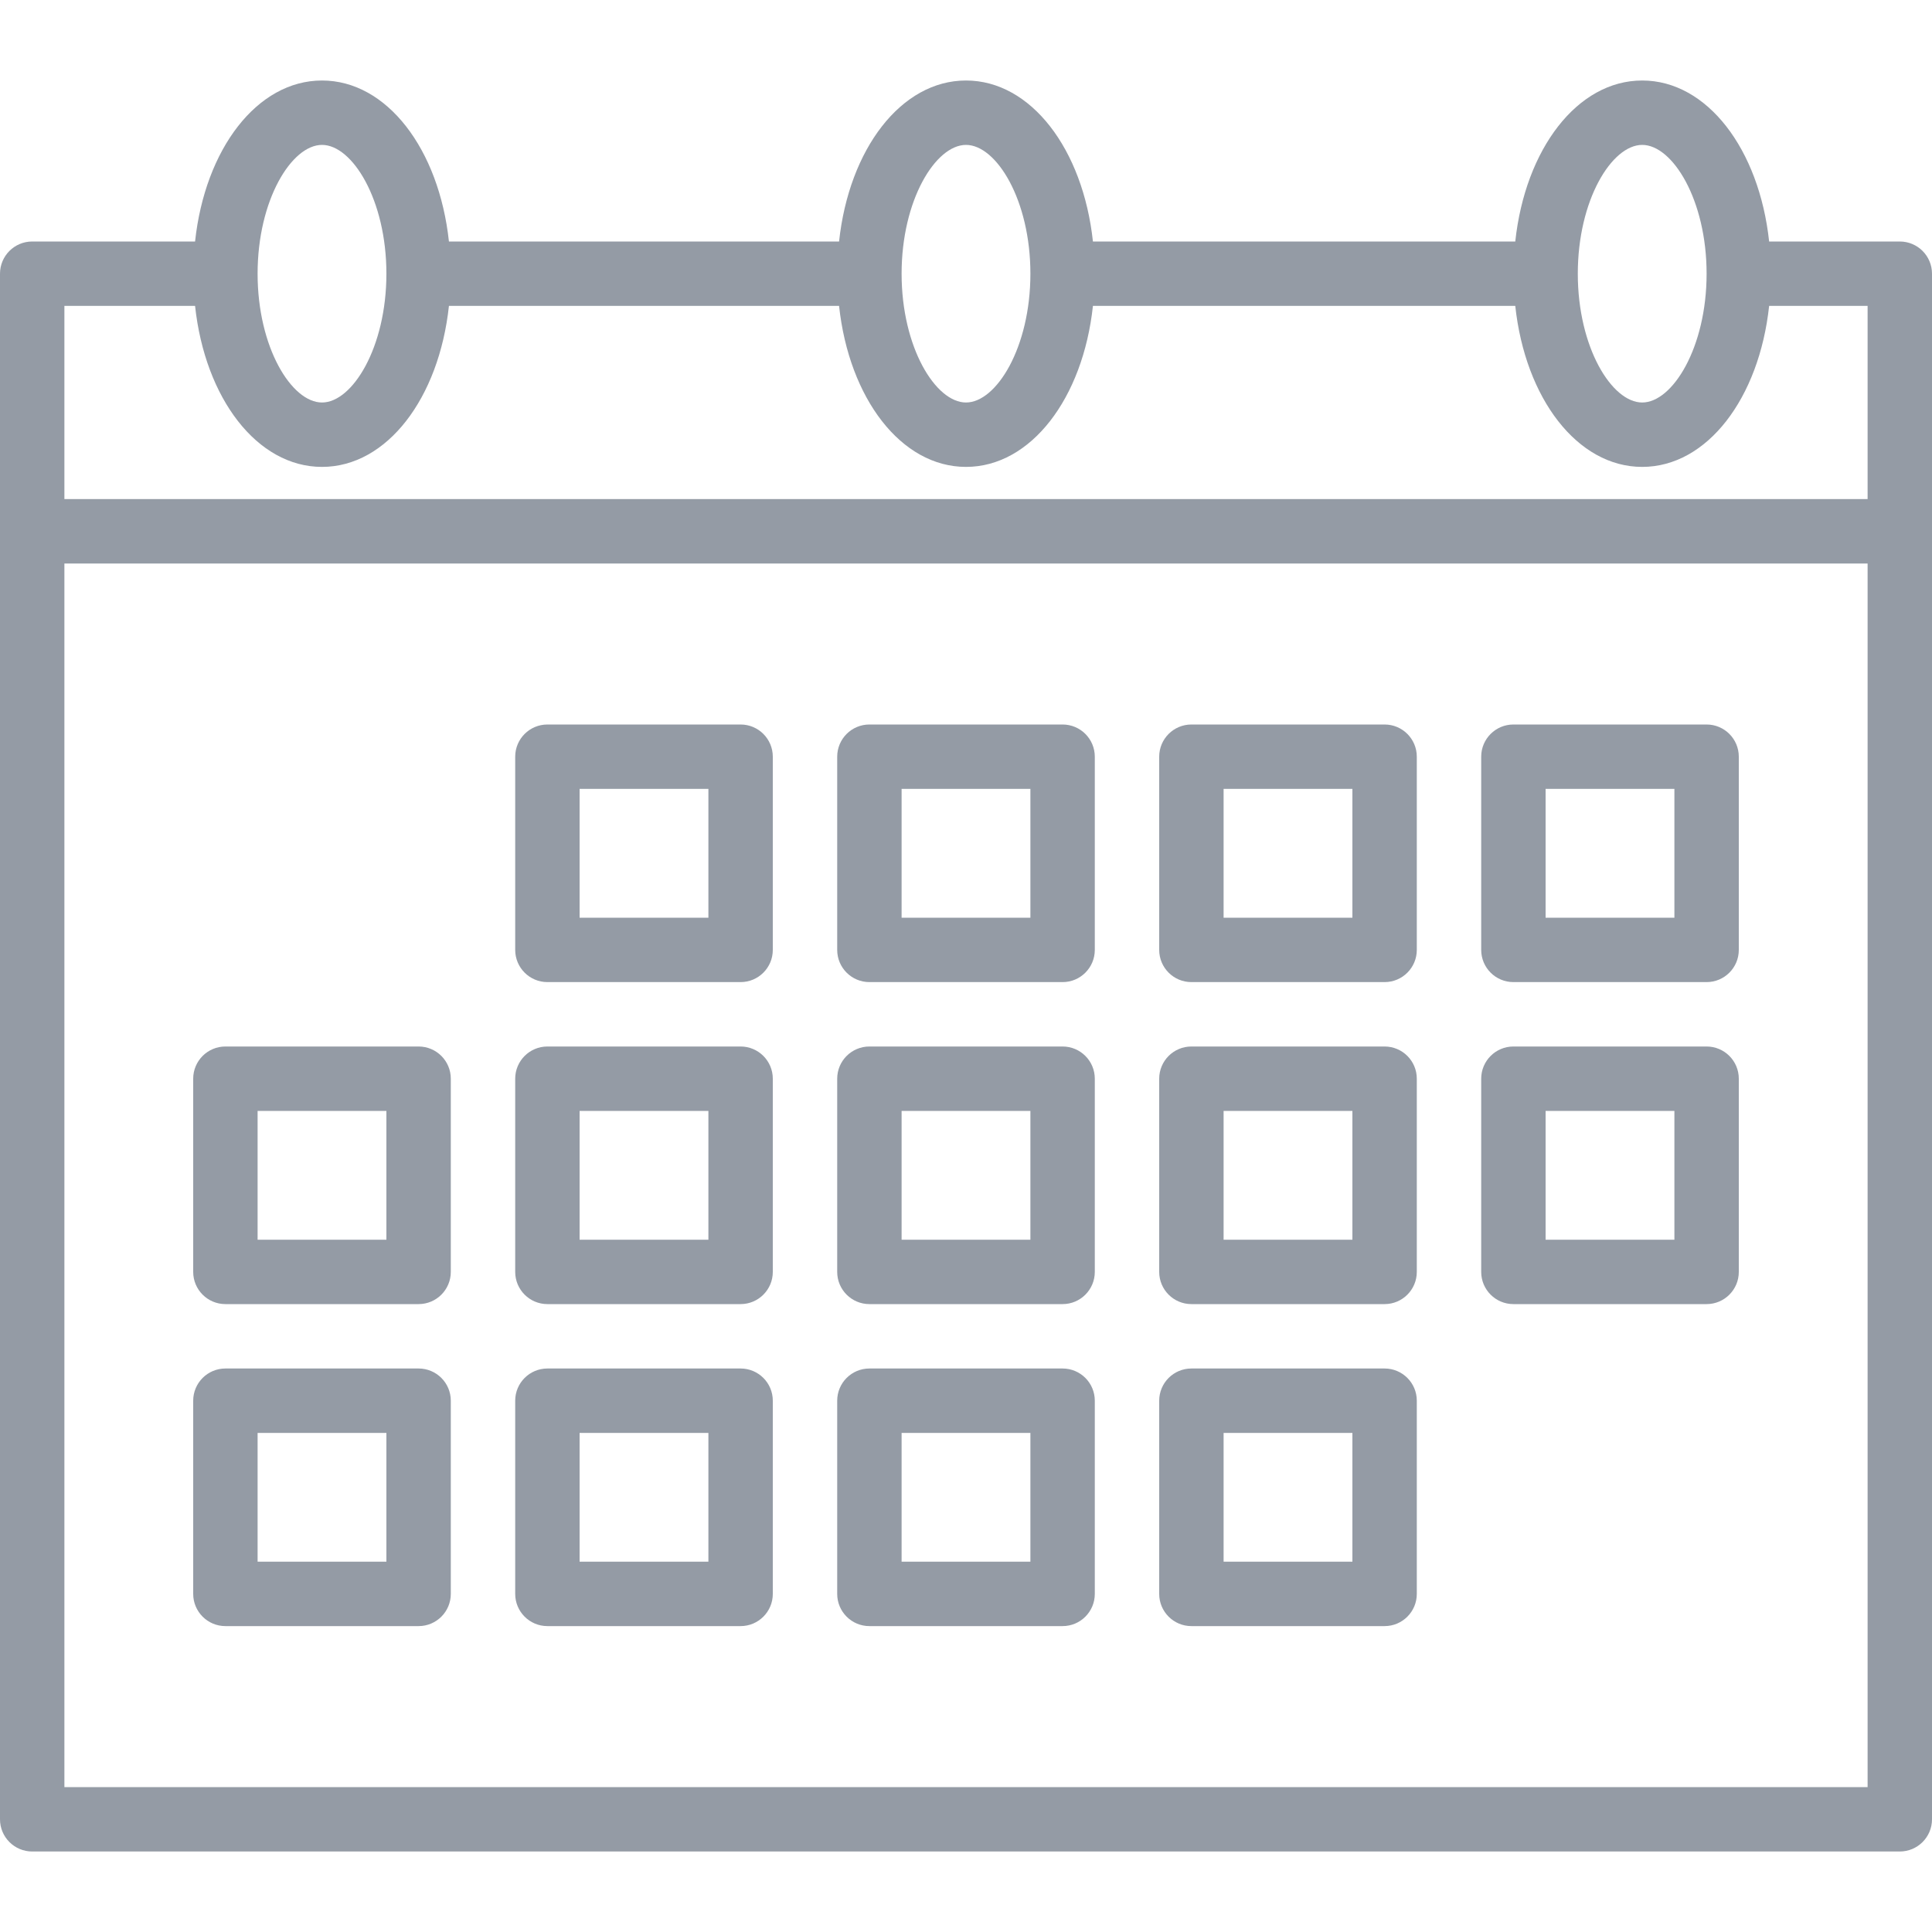
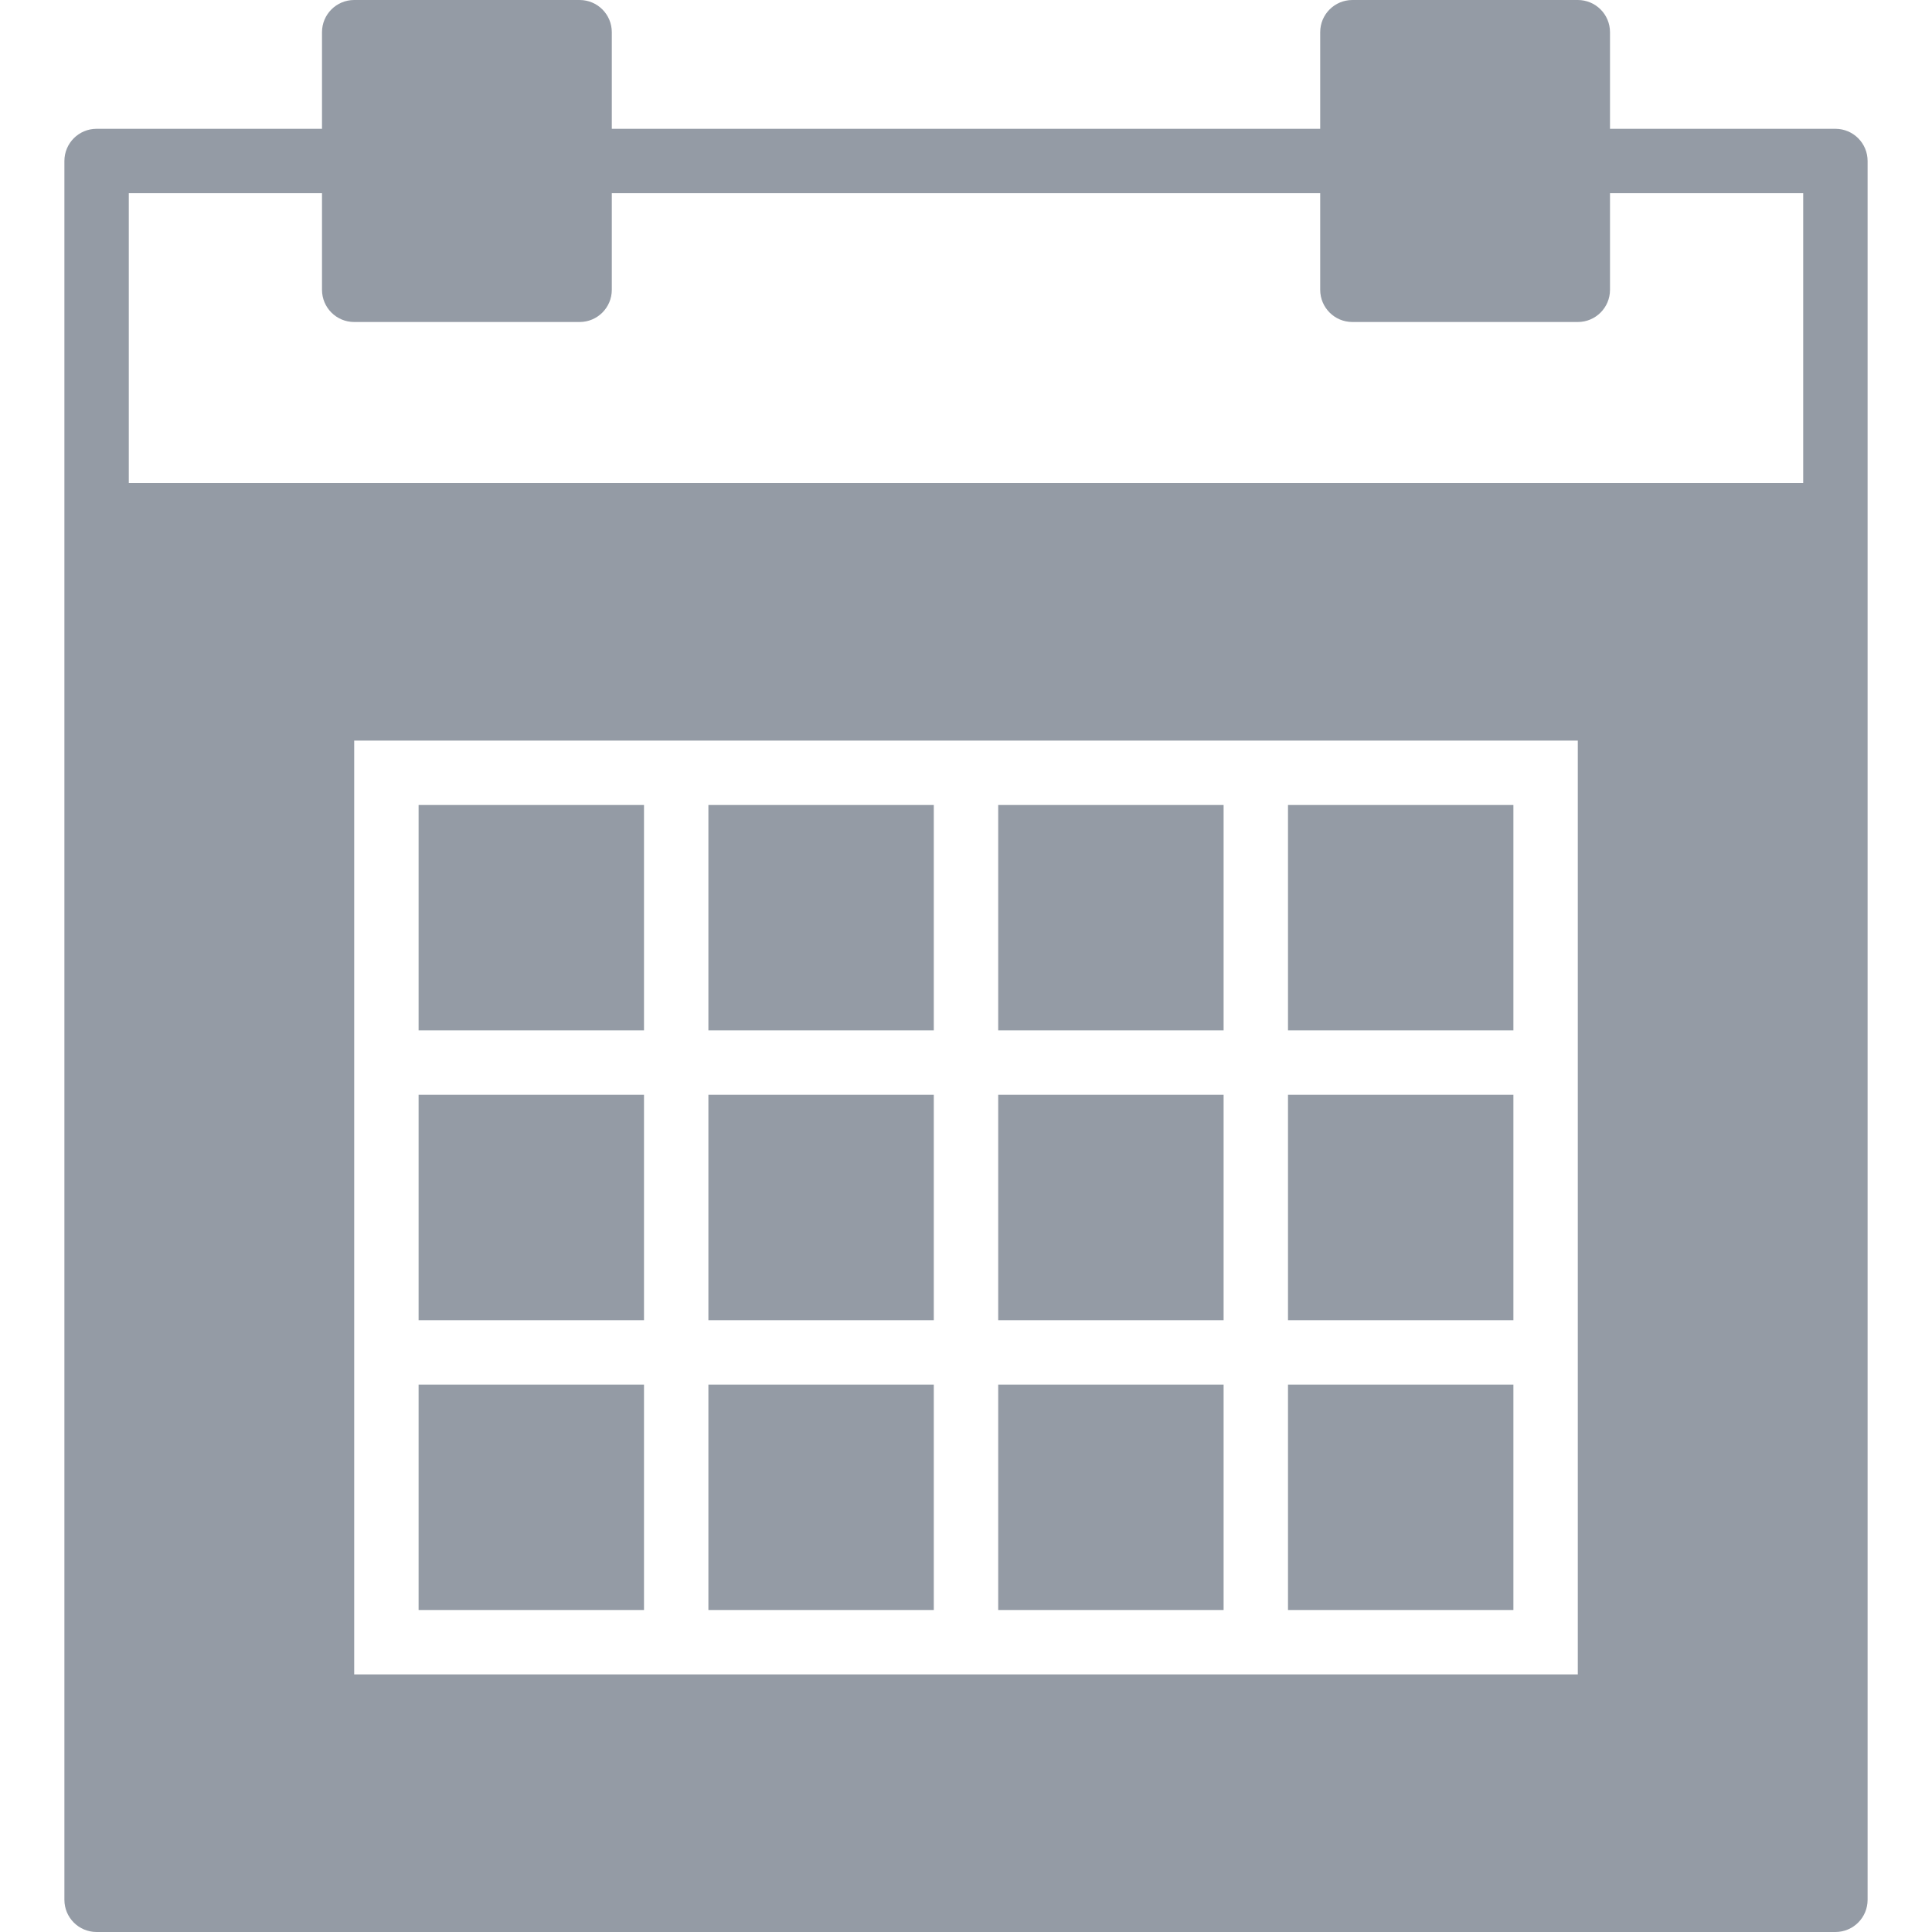
- <svg xmlns="http://www.w3.org/2000/svg" version="1.1" id="Capa_1" x="0px" y="0px" viewBox="0 0 480 480" style="enable-background:new 0 0 480 480;" xml:space="preserve" width="512px" height="512px" class="">
+ <svg xmlns="http://www.w3.org/2000/svg" version="1.1" id="Capa_1" x="0px" y="0px" viewBox="0 0 60 60" style="enable-background:new 0 0 60 60;" xml:space="preserve" width="512px" height="512px" class="">
  <g>
    <g>
-       <g>
-         <path d="M472,60h-32.464C437.064,37.032,424.12,20,408,20s-29.064,17.032-31.536,40H271.536C269.064,37.032,256.12,20,240,20    s-29.064,17.032-31.536,40h-96.928C109.064,37.032,96.12,20,80,20S50.936,37.032,48.464,60H8c-4.418,0-8,3.582-8,8v384    c0,4.418,3.582,8,8,8h464c4.418,0,8-3.582,8-8V68C480,63.582,476.418,60,472,60z M408,36c7.552,0,16,13.68,16,32s-8.448,32-16,32    s-16-13.68-16-32S400.448,36,408,36z M240,36c7.552,0,16,13.68,16,32s-8.448,32-16,32s-16-13.68-16-32S232.448,36,240,36z M80,36    c7.552,0,16,13.68,16,32s-8.448,32-16,32S64,86.32,64,68S72.448,36,80,36z M464,444H16V140h448V444z M464,124H16V76h32.464    C50.936,98.968,63.88,116,80,116s29.064-17.032,31.536-40h96.928c2.472,22.968,15.416,40,31.536,40s29.064-17.032,31.536-40    h104.928c2.472,22.968,15.416,40,31.536,40s29.064-17.032,31.536-40H464V124z" data-original="#000000" class="active-path" data-old_color="#000000fill:#000000fill:#000000fill:#000000fill:#000000fill:#000000fill:#000000fill:#000000fill:#000000fill:#000000fill:#000000fill:#000000fill:#000000fill:#000000fill:#000000fill:#imagesfill:#IMAGESfill:#000000fill:#000000fill:#000000fill:#000000fill:#000000fill:#000000fill:#000000fill:#949ba5fill:#949BA5fill:#000000fill:#000000fill:#000000fill:#000000fill:#000000fill:#000000fill:#000000fill:#000000fill:#000000fill:#000000fill:#000000fill:#000000fill:#000000fill:#000000fill:#000000fill:#000000fill:#000000fill:#000000fill:#000000fill:#000000fill:#000000fill:#000000fill:#000000fill:#000000fill:#000000fill:#000000fill:#000000fill:#000000fill:#000000fill:#000000fill:#000000fill:#000000fill:#000000fill:#000000fill:#000000fill:#000000fill:#000000fill:#000000fill:#000000fill:#000000fill:#000000fill:#000000fill:#000000fill:#000000fill:#000000fill:#000000fill:#000000fill:#000000fill:#000000fill:#000000fill:#000000fill:#000000fill:#000000fill:#000000fill:#000000fill:#000000fill:#000000fill:#000000fill:#000000fill:#000000fill:#000000fill:#000000fill:#000000fill:#000000fill:#000000fill:#000000fill:#000000fill:#000000fill:#000000fill:#000000fill:#000000fill:#000000fill:#000000fill:#000000fill:#000000fill:#000000fill:#B59494fill:#000000fill:#000000fill:#B59494fill:#B59494fill:#B59494fill:#000000fill:#000000fill:#000000fill:#000000fill:#000000fill:#000000fill:#imagesfill:#IMAGESfill:#949ba5fill:#949BA5fill:#000000fill:#000000fill:#000000fill:#000000fill:#000000fill:#000000fill:#000000fill:#000000fill:#000000fill:#000000fill:#000000fill:#000000fill:#000000fill:#000000fill:#000000fill:#000000fill:#000000fill:#000000fill:#000000fill:#000000" fill="#949ba5" />
-       </g>
-     </g>
-     <g>
-       <g>
-         <path d="M264,180h-48c-4.418,0-8,3.582-8,8v48c0,4.418,3.582,8,8,8h48c4.418,0,8-3.582,8-8v-48C272,183.582,268.418,180,264,180z     M256,228h-32v-32h32V228z" data-original="#000000" class="active-path" data-old_color="#000000fill:#000000fill:#000000fill:#000000fill:#000000fill:#000000fill:#000000fill:#000000fill:#000000fill:#000000fill:#000000fill:#000000fill:#000000fill:#000000fill:#000000fill:#imagesfill:#IMAGESfill:#000000fill:#000000fill:#000000fill:#000000fill:#000000fill:#000000fill:#000000fill:#949ba5fill:#949BA5fill:#000000fill:#000000fill:#000000fill:#000000fill:#000000fill:#000000fill:#000000fill:#000000fill:#000000fill:#000000fill:#000000fill:#000000fill:#000000fill:#000000fill:#000000fill:#000000fill:#000000fill:#000000fill:#000000fill:#000000fill:#000000fill:#000000fill:#000000fill:#000000fill:#000000fill:#000000fill:#000000fill:#000000fill:#000000fill:#000000fill:#000000fill:#000000fill:#000000fill:#000000fill:#000000fill:#000000fill:#000000fill:#000000fill:#000000fill:#000000fill:#000000fill:#000000fill:#000000fill:#000000fill:#000000fill:#000000fill:#000000fill:#000000fill:#000000fill:#000000fill:#000000fill:#000000fill:#000000fill:#000000fill:#000000fill:#000000fill:#000000fill:#000000fill:#000000fill:#000000fill:#000000fill:#000000fill:#000000fill:#000000fill:#000000fill:#000000fill:#000000fill:#000000fill:#000000fill:#000000fill:#000000fill:#000000fill:#000000fill:#000000fill:#000000fill:#000000fill:#B59494fill:#000000fill:#000000fill:#B59494fill:#B59494fill:#B59494fill:#000000fill:#000000fill:#000000fill:#000000fill:#000000fill:#000000fill:#imagesfill:#IMAGESfill:#949ba5fill:#949BA5fill:#000000fill:#000000fill:#000000fill:#000000fill:#000000fill:#000000fill:#000000fill:#000000fill:#000000fill:#000000fill:#000000fill:#000000fill:#000000fill:#000000fill:#000000fill:#000000fill:#000000fill:#000000fill:#000000fill:#000000" fill="#949ba5" />
-       </g>
-     </g>
-     <g>
-       <g>
-         <path d="M344,180h-48c-4.418,0-8,3.582-8,8v48c0,4.418,3.582,8,8,8h48c4.418,0,8-3.582,8-8v-48C352,183.582,348.418,180,344,180z     M336,228h-32v-32h32V228z" data-original="#000000" class="active-path" data-old_color="#000000fill:#000000fill:#000000fill:#000000fill:#000000fill:#000000fill:#000000fill:#000000fill:#000000fill:#000000fill:#000000fill:#000000fill:#000000fill:#000000fill:#000000fill:#imagesfill:#IMAGESfill:#000000fill:#000000fill:#000000fill:#000000fill:#000000fill:#000000fill:#000000fill:#949ba5fill:#949BA5fill:#000000fill:#000000fill:#000000fill:#000000fill:#000000fill:#000000fill:#000000fill:#000000fill:#000000fill:#000000fill:#000000fill:#000000fill:#000000fill:#000000fill:#000000fill:#000000fill:#000000fill:#000000fill:#000000fill:#000000fill:#000000fill:#000000fill:#000000fill:#000000fill:#000000fill:#000000fill:#000000fill:#000000fill:#000000fill:#000000fill:#000000fill:#000000fill:#000000fill:#000000fill:#000000fill:#000000fill:#000000fill:#000000fill:#000000fill:#000000fill:#000000fill:#000000fill:#000000fill:#000000fill:#000000fill:#000000fill:#000000fill:#000000fill:#000000fill:#000000fill:#000000fill:#000000fill:#000000fill:#000000fill:#000000fill:#000000fill:#000000fill:#000000fill:#000000fill:#000000fill:#000000fill:#000000fill:#000000fill:#000000fill:#000000fill:#000000fill:#000000fill:#000000fill:#000000fill:#000000fill:#000000fill:#000000fill:#000000fill:#000000fill:#000000fill:#000000fill:#B59494fill:#000000fill:#000000fill:#B59494fill:#B59494fill:#B59494fill:#000000fill:#000000fill:#000000fill:#000000fill:#000000fill:#000000fill:#imagesfill:#IMAGESfill:#949ba5fill:#949BA5fill:#000000fill:#000000fill:#000000fill:#000000fill:#000000fill:#000000fill:#000000fill:#000000fill:#000000fill:#000000fill:#000000fill:#000000fill:#000000fill:#000000fill:#000000fill:#000000fill:#000000fill:#000000fill:#000000fill:#000000" fill="#949ba5" />
-       </g>
-     </g>
-     <g>
-       <g>
-         <path d="M424,180h-48c-4.418,0-8,3.582-8,8v48c0,4.418,3.582,8,8,8h48c4.418,0,8-3.582,8-8v-48C432,183.582,428.418,180,424,180z     M416,228h-32v-32h32V228z" data-original="#000000" class="active-path" data-old_color="#000000fill:#000000fill:#000000fill:#000000fill:#000000fill:#000000fill:#000000fill:#000000fill:#000000fill:#000000fill:#000000fill:#000000fill:#000000fill:#000000fill:#000000fill:#imagesfill:#IMAGESfill:#000000fill:#000000fill:#000000fill:#000000fill:#000000fill:#000000fill:#000000fill:#949ba5fill:#949BA5fill:#000000fill:#000000fill:#000000fill:#000000fill:#000000fill:#000000fill:#000000fill:#000000fill:#000000fill:#000000fill:#000000fill:#000000fill:#000000fill:#000000fill:#000000fill:#000000fill:#000000fill:#000000fill:#000000fill:#000000fill:#000000fill:#000000fill:#000000fill:#000000fill:#000000fill:#000000fill:#000000fill:#000000fill:#000000fill:#000000fill:#000000fill:#000000fill:#000000fill:#000000fill:#000000fill:#000000fill:#000000fill:#000000fill:#000000fill:#000000fill:#000000fill:#000000fill:#000000fill:#000000fill:#000000fill:#000000fill:#000000fill:#000000fill:#000000fill:#000000fill:#000000fill:#000000fill:#000000fill:#000000fill:#000000fill:#000000fill:#000000fill:#000000fill:#000000fill:#000000fill:#000000fill:#000000fill:#000000fill:#000000fill:#000000fill:#000000fill:#000000fill:#000000fill:#000000fill:#000000fill:#000000fill:#000000fill:#000000fill:#000000fill:#000000fill:#000000fill:#B59494fill:#000000fill:#000000fill:#B59494fill:#B59494fill:#B59494fill:#000000fill:#000000fill:#000000fill:#000000fill:#000000fill:#000000fill:#imagesfill:#IMAGESfill:#949ba5fill:#949BA5fill:#000000fill:#000000fill:#000000fill:#000000fill:#000000fill:#000000fill:#000000fill:#000000fill:#000000fill:#000000fill:#000000fill:#000000fill:#000000fill:#000000fill:#000000fill:#000000fill:#000000fill:#000000fill:#000000fill:#000000" fill="#949ba5" />
-       </g>
-     </g>
-     <g>
-       <g>
-         <path d="M184,180h-48c-4.418,0-8,3.582-8,8v48c0,4.418,3.582,8,8,8h48c4.418,0,8-3.582,8-8v-48C192,183.582,188.418,180,184,180z     M176,228h-32v-32h32V228z" data-original="#000000" class="active-path" data-old_color="#000000fill:#000000fill:#000000fill:#000000fill:#000000fill:#000000fill:#000000fill:#000000fill:#000000fill:#000000fill:#000000fill:#000000fill:#000000fill:#000000fill:#000000fill:#imagesfill:#IMAGESfill:#000000fill:#000000fill:#000000fill:#000000fill:#000000fill:#000000fill:#000000fill:#949ba5fill:#949BA5fill:#000000fill:#000000fill:#000000fill:#000000fill:#000000fill:#000000fill:#000000fill:#000000fill:#000000fill:#000000fill:#000000fill:#000000fill:#000000fill:#000000fill:#000000fill:#000000fill:#000000fill:#000000fill:#000000fill:#000000fill:#000000fill:#000000fill:#000000fill:#000000fill:#000000fill:#000000fill:#000000fill:#000000fill:#000000fill:#000000fill:#000000fill:#000000fill:#000000fill:#000000fill:#000000fill:#000000fill:#000000fill:#000000fill:#000000fill:#000000fill:#000000fill:#000000fill:#000000fill:#000000fill:#000000fill:#000000fill:#000000fill:#000000fill:#000000fill:#000000fill:#000000fill:#000000fill:#000000fill:#000000fill:#000000fill:#000000fill:#000000fill:#000000fill:#000000fill:#000000fill:#000000fill:#000000fill:#000000fill:#000000fill:#000000fill:#000000fill:#000000fill:#000000fill:#000000fill:#000000fill:#000000fill:#000000fill:#000000fill:#000000fill:#000000fill:#000000fill:#B59494fill:#000000fill:#000000fill:#B59494fill:#B59494fill:#B59494fill:#000000fill:#000000fill:#000000fill:#000000fill:#000000fill:#000000fill:#imagesfill:#IMAGESfill:#949ba5fill:#949BA5fill:#000000fill:#000000fill:#000000fill:#000000fill:#000000fill:#000000fill:#000000fill:#000000fill:#000000fill:#000000fill:#000000fill:#000000fill:#000000fill:#000000fill:#000000fill:#000000fill:#000000fill:#000000fill:#000000fill:#000000" fill="#949ba5" />
-       </g>
-     </g>
-     <g>
-       <g>
-         <path d="M264,260h-48c-4.418,0-8,3.582-8,8v48c0,4.418,3.582,8,8,8h48c4.418,0,8-3.582,8-8v-48C272,263.582,268.418,260,264,260z     M256,308h-32v-32h32V308z" data-original="#000000" class="active-path" data-old_color="#000000fill:#000000fill:#000000fill:#000000fill:#000000fill:#000000fill:#000000fill:#000000fill:#000000fill:#000000fill:#000000fill:#000000fill:#000000fill:#000000fill:#000000fill:#imagesfill:#IMAGESfill:#000000fill:#000000fill:#000000fill:#000000fill:#000000fill:#000000fill:#000000fill:#949ba5fill:#949BA5fill:#000000fill:#000000fill:#000000fill:#000000fill:#000000fill:#000000fill:#000000fill:#000000fill:#000000fill:#000000fill:#000000fill:#000000fill:#000000fill:#000000fill:#000000fill:#000000fill:#000000fill:#000000fill:#000000fill:#000000fill:#000000fill:#000000fill:#000000fill:#000000fill:#000000fill:#000000fill:#000000fill:#000000fill:#000000fill:#000000fill:#000000fill:#000000fill:#000000fill:#000000fill:#000000fill:#000000fill:#000000fill:#000000fill:#000000fill:#000000fill:#000000fill:#000000fill:#000000fill:#000000fill:#000000fill:#000000fill:#000000fill:#000000fill:#000000fill:#000000fill:#000000fill:#000000fill:#000000fill:#000000fill:#000000fill:#000000fill:#000000fill:#000000fill:#000000fill:#000000fill:#000000fill:#000000fill:#000000fill:#000000fill:#000000fill:#000000fill:#000000fill:#000000fill:#000000fill:#000000fill:#000000fill:#000000fill:#000000fill:#000000fill:#000000fill:#000000fill:#B59494fill:#000000fill:#000000fill:#B59494fill:#B59494fill:#B59494fill:#000000fill:#000000fill:#000000fill:#000000fill:#000000fill:#000000fill:#imagesfill:#IMAGESfill:#949ba5fill:#949BA5fill:#000000fill:#000000fill:#000000fill:#000000fill:#000000fill:#000000fill:#000000fill:#000000fill:#000000fill:#000000fill:#000000fill:#000000fill:#000000fill:#000000fill:#000000fill:#000000fill:#000000fill:#000000fill:#000000fill:#000000" fill="#949ba5" />
-       </g>
-     </g>
-     <g>
-       <g>
-         <path d="M344,260h-48c-4.418,0-8,3.582-8,8v48c0,4.418,3.582,8,8,8h48c4.418,0,8-3.582,8-8v-48C352,263.582,348.418,260,344,260z     M336,308h-32v-32h32V308z" data-original="#000000" class="active-path" data-old_color="#000000fill:#000000fill:#000000fill:#000000fill:#000000fill:#000000fill:#000000fill:#000000fill:#000000fill:#000000fill:#000000fill:#000000fill:#000000fill:#000000fill:#000000fill:#imagesfill:#IMAGESfill:#000000fill:#000000fill:#000000fill:#000000fill:#000000fill:#000000fill:#000000fill:#949ba5fill:#949BA5fill:#000000fill:#000000fill:#000000fill:#000000fill:#000000fill:#000000fill:#000000fill:#000000fill:#000000fill:#000000fill:#000000fill:#000000fill:#000000fill:#000000fill:#000000fill:#000000fill:#000000fill:#000000fill:#000000fill:#000000fill:#000000fill:#000000fill:#000000fill:#000000fill:#000000fill:#000000fill:#000000fill:#000000fill:#000000fill:#000000fill:#000000fill:#000000fill:#000000fill:#000000fill:#000000fill:#000000fill:#000000fill:#000000fill:#000000fill:#000000fill:#000000fill:#000000fill:#000000fill:#000000fill:#000000fill:#000000fill:#000000fill:#000000fill:#000000fill:#000000fill:#000000fill:#000000fill:#000000fill:#000000fill:#000000fill:#000000fill:#000000fill:#000000fill:#000000fill:#000000fill:#000000fill:#000000fill:#000000fill:#000000fill:#000000fill:#000000fill:#000000fill:#000000fill:#000000fill:#000000fill:#000000fill:#000000fill:#000000fill:#000000fill:#000000fill:#000000fill:#B59494fill:#000000fill:#000000fill:#B59494fill:#B59494fill:#B59494fill:#000000fill:#000000fill:#000000fill:#000000fill:#000000fill:#000000fill:#imagesfill:#IMAGESfill:#949ba5fill:#949BA5fill:#000000fill:#000000fill:#000000fill:#000000fill:#000000fill:#000000fill:#000000fill:#000000fill:#000000fill:#000000fill:#000000fill:#000000fill:#000000fill:#000000fill:#000000fill:#000000fill:#000000fill:#000000fill:#000000fill:#000000" fill="#949ba5" />
-       </g>
-     </g>
-     <g>
-       <g>
-         <path d="M424,260h-48c-4.418,0-8,3.582-8,8v48c0,4.418,3.582,8,8,8h48c4.418,0,8-3.582,8-8v-48C432,263.582,428.418,260,424,260z     M416,308h-32v-32h32V308z" data-original="#000000" class="active-path" data-old_color="#000000fill:#000000fill:#000000fill:#000000fill:#000000fill:#000000fill:#000000fill:#000000fill:#000000fill:#000000fill:#000000fill:#000000fill:#000000fill:#000000fill:#000000fill:#imagesfill:#IMAGESfill:#000000fill:#000000fill:#000000fill:#000000fill:#000000fill:#000000fill:#000000fill:#949ba5fill:#949BA5fill:#000000fill:#000000fill:#000000fill:#000000fill:#000000fill:#000000fill:#000000fill:#000000fill:#000000fill:#000000fill:#000000fill:#000000fill:#000000fill:#000000fill:#000000fill:#000000fill:#000000fill:#000000fill:#000000fill:#000000fill:#000000fill:#000000fill:#000000fill:#000000fill:#000000fill:#000000fill:#000000fill:#000000fill:#000000fill:#000000fill:#000000fill:#000000fill:#000000fill:#000000fill:#000000fill:#000000fill:#000000fill:#000000fill:#000000fill:#000000fill:#000000fill:#000000fill:#000000fill:#000000fill:#000000fill:#000000fill:#000000fill:#000000fill:#000000fill:#000000fill:#000000fill:#000000fill:#000000fill:#000000fill:#000000fill:#000000fill:#000000fill:#000000fill:#000000fill:#000000fill:#000000fill:#000000fill:#000000fill:#000000fill:#000000fill:#000000fill:#000000fill:#000000fill:#000000fill:#000000fill:#000000fill:#000000fill:#000000fill:#000000fill:#000000fill:#000000fill:#B59494fill:#000000fill:#000000fill:#B59494fill:#B59494fill:#B59494fill:#000000fill:#000000fill:#000000fill:#000000fill:#000000fill:#000000fill:#imagesfill:#IMAGESfill:#949ba5fill:#949BA5fill:#000000fill:#000000fill:#000000fill:#000000fill:#000000fill:#000000fill:#000000fill:#000000fill:#000000fill:#000000fill:#000000fill:#000000fill:#000000fill:#000000fill:#000000fill:#000000fill:#000000fill:#000000fill:#000000fill:#000000" fill="#949ba5" />
-       </g>
-     </g>
-     <g>
-       <g>
-         <path d="M104,260H56c-4.418,0-8,3.582-8,8v48c0,4.418,3.582,8,8,8h48c4.418,0,8-3.582,8-8v-48C112,263.582,108.418,260,104,260z     M96,308H64v-32h32V308z" data-original="#000000" class="active-path" data-old_color="#000000fill:#000000fill:#000000fill:#000000fill:#000000fill:#000000fill:#000000fill:#000000fill:#000000fill:#000000fill:#000000fill:#000000fill:#000000fill:#000000fill:#000000fill:#imagesfill:#IMAGESfill:#000000fill:#000000fill:#000000fill:#000000fill:#000000fill:#000000fill:#000000fill:#949ba5fill:#949BA5fill:#000000fill:#000000fill:#000000fill:#000000fill:#000000fill:#000000fill:#000000fill:#000000fill:#000000fill:#000000fill:#000000fill:#000000fill:#000000fill:#000000fill:#000000fill:#000000fill:#000000fill:#000000fill:#000000fill:#000000fill:#000000fill:#000000fill:#000000fill:#000000fill:#000000fill:#000000fill:#000000fill:#000000fill:#000000fill:#000000fill:#000000fill:#000000fill:#000000fill:#000000fill:#000000fill:#000000fill:#000000fill:#000000fill:#000000fill:#000000fill:#000000fill:#000000fill:#000000fill:#000000fill:#000000fill:#000000fill:#000000fill:#000000fill:#000000fill:#000000fill:#000000fill:#000000fill:#000000fill:#000000fill:#000000fill:#000000fill:#000000fill:#000000fill:#000000fill:#000000fill:#000000fill:#000000fill:#000000fill:#000000fill:#000000fill:#000000fill:#000000fill:#000000fill:#000000fill:#000000fill:#000000fill:#000000fill:#000000fill:#000000fill:#000000fill:#000000fill:#B59494fill:#000000fill:#000000fill:#B59494fill:#B59494fill:#B59494fill:#000000fill:#000000fill:#000000fill:#000000fill:#000000fill:#000000fill:#imagesfill:#IMAGESfill:#949ba5fill:#949BA5fill:#000000fill:#000000fill:#000000fill:#000000fill:#000000fill:#000000fill:#000000fill:#000000fill:#000000fill:#000000fill:#000000fill:#000000fill:#000000fill:#000000fill:#000000fill:#000000fill:#000000fill:#000000fill:#000000fill:#000000" fill="#949ba5" />
-       </g>
-     </g>
-     <g>
-       <g>
-         <path d="M184,260h-48c-4.418,0-8,3.582-8,8v48c0,4.418,3.582,8,8,8h48c4.418,0,8-3.582,8-8v-48C192,263.582,188.418,260,184,260z     M176,308h-32v-32h32V308z" data-original="#000000" class="active-path" data-old_color="#000000fill:#000000fill:#000000fill:#000000fill:#000000fill:#000000fill:#000000fill:#000000fill:#000000fill:#000000fill:#000000fill:#000000fill:#000000fill:#000000fill:#000000fill:#imagesfill:#IMAGESfill:#000000fill:#000000fill:#000000fill:#000000fill:#000000fill:#000000fill:#000000fill:#949ba5fill:#949BA5fill:#000000fill:#000000fill:#000000fill:#000000fill:#000000fill:#000000fill:#000000fill:#000000fill:#000000fill:#000000fill:#000000fill:#000000fill:#000000fill:#000000fill:#000000fill:#000000fill:#000000fill:#000000fill:#000000fill:#000000fill:#000000fill:#000000fill:#000000fill:#000000fill:#000000fill:#000000fill:#000000fill:#000000fill:#000000fill:#000000fill:#000000fill:#000000fill:#000000fill:#000000fill:#000000fill:#000000fill:#000000fill:#000000fill:#000000fill:#000000fill:#000000fill:#000000fill:#000000fill:#000000fill:#000000fill:#000000fill:#000000fill:#000000fill:#000000fill:#000000fill:#000000fill:#000000fill:#000000fill:#000000fill:#000000fill:#000000fill:#000000fill:#000000fill:#000000fill:#000000fill:#000000fill:#000000fill:#000000fill:#000000fill:#000000fill:#000000fill:#000000fill:#000000fill:#000000fill:#000000fill:#000000fill:#000000fill:#000000fill:#000000fill:#000000fill:#000000fill:#B59494fill:#000000fill:#000000fill:#B59494fill:#B59494fill:#B59494fill:#000000fill:#000000fill:#000000fill:#000000fill:#000000fill:#000000fill:#imagesfill:#IMAGESfill:#949ba5fill:#949BA5fill:#000000fill:#000000fill:#000000fill:#000000fill:#000000fill:#000000fill:#000000fill:#000000fill:#000000fill:#000000fill:#000000fill:#000000fill:#000000fill:#000000fill:#000000fill:#000000fill:#000000fill:#000000fill:#000000fill:#000000" fill="#949ba5" />
-       </g>
-     </g>
-     <g>
-       <g>
-         <path d="M264,340h-48c-4.418,0-8,3.582-8,8v48c0,4.418,3.582,8,8,8h48c4.418,0,8-3.582,8-8v-48C272,343.582,268.418,340,264,340z     M256,388h-32v-32h32V388z" data-original="#000000" class="active-path" data-old_color="#000000fill:#000000fill:#000000fill:#000000fill:#000000fill:#000000fill:#000000fill:#000000fill:#000000fill:#000000fill:#000000fill:#000000fill:#000000fill:#000000fill:#000000fill:#imagesfill:#IMAGESfill:#000000fill:#000000fill:#000000fill:#000000fill:#000000fill:#000000fill:#000000fill:#949ba5fill:#949BA5fill:#000000fill:#000000fill:#000000fill:#000000fill:#000000fill:#000000fill:#000000fill:#000000fill:#000000fill:#000000fill:#000000fill:#000000fill:#000000fill:#000000fill:#000000fill:#000000fill:#000000fill:#000000fill:#000000fill:#000000fill:#000000fill:#000000fill:#000000fill:#000000fill:#000000fill:#000000fill:#000000fill:#000000fill:#000000fill:#000000fill:#000000fill:#000000fill:#000000fill:#000000fill:#000000fill:#000000fill:#000000fill:#000000fill:#000000fill:#000000fill:#000000fill:#000000fill:#000000fill:#000000fill:#000000fill:#000000fill:#000000fill:#000000fill:#000000fill:#000000fill:#000000fill:#000000fill:#000000fill:#000000fill:#000000fill:#000000fill:#000000fill:#000000fill:#000000fill:#000000fill:#000000fill:#000000fill:#000000fill:#000000fill:#000000fill:#000000fill:#000000fill:#000000fill:#000000fill:#000000fill:#000000fill:#000000fill:#000000fill:#000000fill:#000000fill:#000000fill:#B59494fill:#000000fill:#000000fill:#B59494fill:#B59494fill:#B59494fill:#000000fill:#000000fill:#000000fill:#000000fill:#000000fill:#000000fill:#imagesfill:#IMAGESfill:#949ba5fill:#949BA5fill:#000000fill:#000000fill:#000000fill:#000000fill:#000000fill:#000000fill:#000000fill:#000000fill:#000000fill:#000000fill:#000000fill:#000000fill:#000000fill:#000000fill:#000000fill:#000000fill:#000000fill:#000000fill:#000000fill:#000000" fill="#949ba5" />
-       </g>
-     </g>
-     <g>
-       <g>
-         <path d="M344,340h-48c-4.418,0-8,3.582-8,8v48c0,4.418,3.582,8,8,8h48c4.418,0,8-3.582,8-8v-48C352,343.582,348.418,340,344,340z     M336,388h-32v-32h32V388z" data-original="#000000" class="active-path" data-old_color="#000000fill:#000000fill:#000000fill:#000000fill:#000000fill:#000000fill:#000000fill:#000000fill:#000000fill:#000000fill:#000000fill:#000000fill:#000000fill:#000000fill:#000000fill:#imagesfill:#IMAGESfill:#000000fill:#000000fill:#000000fill:#000000fill:#000000fill:#000000fill:#000000fill:#949ba5fill:#949BA5fill:#000000fill:#000000fill:#000000fill:#000000fill:#000000fill:#000000fill:#000000fill:#000000fill:#000000fill:#000000fill:#000000fill:#000000fill:#000000fill:#000000fill:#000000fill:#000000fill:#000000fill:#000000fill:#000000fill:#000000fill:#000000fill:#000000fill:#000000fill:#000000fill:#000000fill:#000000fill:#000000fill:#000000fill:#000000fill:#000000fill:#000000fill:#000000fill:#000000fill:#000000fill:#000000fill:#000000fill:#000000fill:#000000fill:#000000fill:#000000fill:#000000fill:#000000fill:#000000fill:#000000fill:#000000fill:#000000fill:#000000fill:#000000fill:#000000fill:#000000fill:#000000fill:#000000fill:#000000fill:#000000fill:#000000fill:#000000fill:#000000fill:#000000fill:#000000fill:#000000fill:#000000fill:#000000fill:#000000fill:#000000fill:#000000fill:#000000fill:#000000fill:#000000fill:#000000fill:#000000fill:#000000fill:#000000fill:#000000fill:#000000fill:#000000fill:#000000fill:#B59494fill:#000000fill:#000000fill:#B59494fill:#B59494fill:#B59494fill:#000000fill:#000000fill:#000000fill:#000000fill:#000000fill:#000000fill:#imagesfill:#IMAGESfill:#949ba5fill:#949BA5fill:#000000fill:#000000fill:#000000fill:#000000fill:#000000fill:#000000fill:#000000fill:#000000fill:#000000fill:#000000fill:#000000fill:#000000fill:#000000fill:#000000fill:#000000fill:#000000fill:#000000fill:#000000fill:#000000fill:#000000" fill="#949ba5" />
-       </g>
-     </g>
-     <g>
-       <g>
-         <path d="M104,340H56c-4.418,0-8,3.582-8,8v48c0,4.418,3.582,8,8,8h48c4.418,0,8-3.582,8-8v-48C112,343.582,108.418,340,104,340z     M96,388H64v-32h32V388z" data-original="#000000" class="active-path" data-old_color="#000000fill:#000000fill:#000000fill:#000000fill:#000000fill:#000000fill:#000000fill:#000000fill:#000000fill:#000000fill:#000000fill:#000000fill:#000000fill:#000000fill:#000000fill:#imagesfill:#IMAGESfill:#000000fill:#000000fill:#000000fill:#000000fill:#000000fill:#000000fill:#000000fill:#949ba5fill:#949BA5fill:#000000fill:#000000fill:#000000fill:#000000fill:#000000fill:#000000fill:#000000fill:#000000fill:#000000fill:#000000fill:#000000fill:#000000fill:#000000fill:#000000fill:#000000fill:#000000fill:#000000fill:#000000fill:#000000fill:#000000fill:#000000fill:#000000fill:#000000fill:#000000fill:#000000fill:#000000fill:#000000fill:#000000fill:#000000fill:#000000fill:#000000fill:#000000fill:#000000fill:#000000fill:#000000fill:#000000fill:#000000fill:#000000fill:#000000fill:#000000fill:#000000fill:#000000fill:#000000fill:#000000fill:#000000fill:#000000fill:#000000fill:#000000fill:#000000fill:#000000fill:#000000fill:#000000fill:#000000fill:#000000fill:#000000fill:#000000fill:#000000fill:#000000fill:#000000fill:#000000fill:#000000fill:#000000fill:#000000fill:#000000fill:#000000fill:#000000fill:#000000fill:#000000fill:#000000fill:#000000fill:#000000fill:#000000fill:#000000fill:#000000fill:#000000fill:#000000fill:#B59494fill:#000000fill:#000000fill:#B59494fill:#B59494fill:#B59494fill:#000000fill:#000000fill:#000000fill:#000000fill:#000000fill:#000000fill:#imagesfill:#IMAGESfill:#949ba5fill:#949BA5fill:#000000fill:#000000fill:#000000fill:#000000fill:#000000fill:#000000fill:#000000fill:#000000fill:#000000fill:#000000fill:#000000fill:#000000fill:#000000fill:#000000fill:#000000fill:#000000fill:#000000fill:#000000fill:#000000fill:#000000" fill="#949ba5" />
-       </g>
-     </g>
-     <g>
-       <g>
-         <path d="M184,340h-48c-4.418,0-8,3.582-8,8v48c0,4.418,3.582,8,8,8h48c4.418,0,8-3.582,8-8v-48C192,343.582,188.418,340,184,340z     M176,388h-32v-32h32V388z" data-original="#000000" class="active-path" data-old_color="#000000fill:#000000fill:#000000fill:#000000fill:#000000fill:#000000fill:#000000fill:#000000fill:#000000fill:#000000fill:#000000fill:#000000fill:#000000fill:#000000fill:#000000fill:#imagesfill:#IMAGESfill:#000000fill:#000000fill:#000000fill:#000000fill:#000000fill:#000000fill:#000000fill:#949ba5fill:#949BA5fill:#000000fill:#000000fill:#000000fill:#000000fill:#000000fill:#000000fill:#000000fill:#000000fill:#000000fill:#000000fill:#000000fill:#000000fill:#000000fill:#000000fill:#000000fill:#000000fill:#000000fill:#000000fill:#000000fill:#000000fill:#000000fill:#000000fill:#000000fill:#000000fill:#000000fill:#000000fill:#000000fill:#000000fill:#000000fill:#000000fill:#000000fill:#000000fill:#000000fill:#000000fill:#000000fill:#000000fill:#000000fill:#000000fill:#000000fill:#000000fill:#000000fill:#000000fill:#000000fill:#000000fill:#000000fill:#000000fill:#000000fill:#000000fill:#000000fill:#000000fill:#000000fill:#000000fill:#000000fill:#000000fill:#000000fill:#000000fill:#000000fill:#000000fill:#000000fill:#000000fill:#000000fill:#000000fill:#000000fill:#000000fill:#000000fill:#000000fill:#000000fill:#000000fill:#000000fill:#000000fill:#000000fill:#000000fill:#000000fill:#000000fill:#000000fill:#000000fill:#B59494fill:#000000fill:#000000fill:#B59494fill:#B59494fill:#B59494fill:#000000fill:#000000fill:#000000fill:#000000fill:#000000fill:#000000fill:#imagesfill:#IMAGESfill:#949ba5fill:#949BA5fill:#000000fill:#000000fill:#000000fill:#000000fill:#000000fill:#000000fill:#000000fill:#000000fill:#000000fill:#000000fill:#000000fill:#000000fill:#000000fill:#000000fill:#000000fill:#000000fill:#000000fill:#000000fill:#000000fill:#000000" fill="#949ba5" />
-       </g>
+       <rect x="22" y="43" width="7" height="7" data-original="#000000" class="active-path" data-old_color="#000000fill:#000000fill:#000000fill:#000000fill:#000000fill:#000000fill:#000000fill:#000000fill:#000000fill:#000000fill:#000000fill:#000000fill:#000000fill:#000000fill:#000000fill:#000000fill:#000000fill:#000000fill:#000000fill:#000000fill:#000000fill:#000000fill:#000000fill:#8D6868fill:#8D6868fill:#8D6868fill:#000000fill:#000000fill:#000000fill:#000000fill:#000000fill:#000000fill:#949ba5fill:#949BA5fill:#000000fill:#000000fill:#000000fill:#000000fill:#000000fill:#000000fill:#000000fill:#000000fill:#000000fill:#000000fill:#000000fill:#000000fill:#000000fill:#000000fill:#000000fill:#000000fill:#000000fill:#000000fill:#000000fill:#000000" fill="#949ba5" />
+       <rect x="22" y="25" width="7" height="7" data-original="#000000" class="active-path" data-old_color="#000000fill:#000000fill:#000000fill:#000000fill:#000000fill:#000000fill:#000000fill:#000000fill:#000000fill:#000000fill:#000000fill:#000000fill:#000000fill:#000000fill:#000000fill:#000000fill:#000000fill:#000000fill:#000000fill:#000000fill:#000000fill:#000000fill:#000000fill:#8D6868fill:#8D6868fill:#8D6868fill:#000000fill:#000000fill:#000000fill:#000000fill:#000000fill:#000000fill:#949ba5fill:#949BA5fill:#000000fill:#000000fill:#000000fill:#000000fill:#000000fill:#000000fill:#000000fill:#000000fill:#000000fill:#000000fill:#000000fill:#000000fill:#000000fill:#000000fill:#000000fill:#000000fill:#000000fill:#000000fill:#000000fill:#000000" fill="#949ba5" />
+       <rect x="22" y="34" width="7" height="7" data-original="#000000" class="active-path" data-old_color="#000000fill:#000000fill:#000000fill:#000000fill:#000000fill:#000000fill:#000000fill:#000000fill:#000000fill:#000000fill:#000000fill:#000000fill:#000000fill:#000000fill:#000000fill:#000000fill:#000000fill:#000000fill:#000000fill:#000000fill:#000000fill:#000000fill:#000000fill:#8D6868fill:#8D6868fill:#8D6868fill:#000000fill:#000000fill:#000000fill:#000000fill:#000000fill:#000000fill:#949ba5fill:#949BA5fill:#000000fill:#000000fill:#000000fill:#000000fill:#000000fill:#000000fill:#000000fill:#000000fill:#000000fill:#000000fill:#000000fill:#000000fill:#000000fill:#000000fill:#000000fill:#000000fill:#000000fill:#000000fill:#000000fill:#000000" fill="#949ba5" />
+       <rect x="13" y="34" width="7" height="7" data-original="#000000" class="active-path" data-old_color="#000000fill:#000000fill:#000000fill:#000000fill:#000000fill:#000000fill:#000000fill:#000000fill:#000000fill:#000000fill:#000000fill:#000000fill:#000000fill:#000000fill:#000000fill:#000000fill:#000000fill:#000000fill:#000000fill:#000000fill:#000000fill:#000000fill:#000000fill:#8D6868fill:#8D6868fill:#8D6868fill:#000000fill:#000000fill:#000000fill:#000000fill:#000000fill:#000000fill:#949ba5fill:#949BA5fill:#000000fill:#000000fill:#000000fill:#000000fill:#000000fill:#000000fill:#000000fill:#000000fill:#000000fill:#000000fill:#000000fill:#000000fill:#000000fill:#000000fill:#000000fill:#000000fill:#000000fill:#000000fill:#000000fill:#000000" fill="#949ba5" />
+       <rect x="13" y="25" width="7" height="7" data-original="#000000" class="active-path" data-old_color="#000000fill:#000000fill:#000000fill:#000000fill:#000000fill:#000000fill:#000000fill:#000000fill:#000000fill:#000000fill:#000000fill:#000000fill:#000000fill:#000000fill:#000000fill:#000000fill:#000000fill:#000000fill:#000000fill:#000000fill:#000000fill:#000000fill:#000000fill:#8D6868fill:#8D6868fill:#8D6868fill:#000000fill:#000000fill:#000000fill:#000000fill:#000000fill:#000000fill:#949ba5fill:#949BA5fill:#000000fill:#000000fill:#000000fill:#000000fill:#000000fill:#000000fill:#000000fill:#000000fill:#000000fill:#000000fill:#000000fill:#000000fill:#000000fill:#000000fill:#000000fill:#000000fill:#000000fill:#000000fill:#000000fill:#000000" fill="#949ba5" />
+       <rect x="13" y="43" width="7" height="7" data-original="#000000" class="active-path" data-old_color="#000000fill:#000000fill:#000000fill:#000000fill:#000000fill:#000000fill:#000000fill:#000000fill:#000000fill:#000000fill:#000000fill:#000000fill:#000000fill:#000000fill:#000000fill:#000000fill:#000000fill:#000000fill:#000000fill:#000000fill:#000000fill:#000000fill:#000000fill:#8D6868fill:#8D6868fill:#8D6868fill:#000000fill:#000000fill:#000000fill:#000000fill:#000000fill:#000000fill:#949ba5fill:#949BA5fill:#000000fill:#000000fill:#000000fill:#000000fill:#000000fill:#000000fill:#000000fill:#000000fill:#000000fill:#000000fill:#000000fill:#000000fill:#000000fill:#000000fill:#000000fill:#000000fill:#000000fill:#000000fill:#000000fill:#000000" fill="#949ba5" />
+       <rect x="40" y="25" width="7" height="7" data-original="#000000" class="active-path" data-old_color="#000000fill:#000000fill:#000000fill:#000000fill:#000000fill:#000000fill:#000000fill:#000000fill:#000000fill:#000000fill:#000000fill:#000000fill:#000000fill:#000000fill:#000000fill:#000000fill:#000000fill:#000000fill:#000000fill:#000000fill:#000000fill:#000000fill:#000000fill:#8D6868fill:#8D6868fill:#8D6868fill:#000000fill:#000000fill:#000000fill:#000000fill:#000000fill:#000000fill:#949ba5fill:#949BA5fill:#000000fill:#000000fill:#000000fill:#000000fill:#000000fill:#000000fill:#000000fill:#000000fill:#000000fill:#000000fill:#000000fill:#000000fill:#000000fill:#000000fill:#000000fill:#000000fill:#000000fill:#000000fill:#000000fill:#000000" fill="#949ba5" />
+       <path d="M57,4h-7V1c0-0.553-0.447-1-1-1h-7c-0.553,0-1,0.447-1,1v3H19V1c0-0.553-0.447-1-1-1h-7c-0.553,0-1,0.447-1,1v3H3   C2.447,4,2,4.447,2,5v11v43c0,0.553,0.447,1,1,1h54c0.553,0,1-0.447,1-1V16V5C58,4.447,57.553,4,57,4z M49,32v2v7v2v9h-9h-2h-7h-2   h-7h-2h-9v-9v-2v-7v-2v-9h9h2h7h2h7h2h9V32z M56,15H4V6h6v3c0,0.553,0.447,1,1,1h7c0.553,0,1-0.447,1-1V6h22v3c0,0.553,0.447,1,1,1   h7c0.553,0,1-0.447,1-1V6h6V15z" data-original="#000000" class="active-path" data-old_color="#000000fill:#000000fill:#000000fill:#000000fill:#000000fill:#000000fill:#000000fill:#000000fill:#000000fill:#000000fill:#000000fill:#000000fill:#000000fill:#000000fill:#000000fill:#000000fill:#000000fill:#000000fill:#000000fill:#000000fill:#000000fill:#000000fill:#000000fill:#8D6868fill:#8D6868fill:#8D6868fill:#000000fill:#000000fill:#000000fill:#000000fill:#000000fill:#000000fill:#949ba5fill:#949BA5fill:#000000fill:#000000fill:#000000fill:#000000fill:#000000fill:#000000fill:#000000fill:#000000fill:#000000fill:#000000fill:#000000fill:#000000fill:#000000fill:#000000fill:#000000fill:#000000fill:#000000fill:#000000fill:#000000fill:#000000" fill="#949ba5" />
+       <rect x="40" y="34" width="7" height="7" data-original="#000000" class="active-path" data-old_color="#000000fill:#000000fill:#000000fill:#000000fill:#000000fill:#000000fill:#000000fill:#000000fill:#000000fill:#000000fill:#000000fill:#000000fill:#000000fill:#000000fill:#000000fill:#000000fill:#000000fill:#000000fill:#000000fill:#000000fill:#000000fill:#000000fill:#000000fill:#8D6868fill:#8D6868fill:#8D6868fill:#000000fill:#000000fill:#000000fill:#000000fill:#000000fill:#000000fill:#949ba5fill:#949BA5fill:#000000fill:#000000fill:#000000fill:#000000fill:#000000fill:#000000fill:#000000fill:#000000fill:#000000fill:#000000fill:#000000fill:#000000fill:#000000fill:#000000fill:#000000fill:#000000fill:#000000fill:#000000fill:#000000fill:#000000" fill="#949ba5" />
+       <rect x="40" y="43" width="7" height="7" data-original="#000000" class="active-path" data-old_color="#000000fill:#000000fill:#000000fill:#000000fill:#000000fill:#000000fill:#000000fill:#000000fill:#000000fill:#000000fill:#000000fill:#000000fill:#000000fill:#000000fill:#000000fill:#000000fill:#000000fill:#000000fill:#000000fill:#000000fill:#000000fill:#000000fill:#000000fill:#8D6868fill:#8D6868fill:#8D6868fill:#000000fill:#000000fill:#000000fill:#000000fill:#000000fill:#000000fill:#949ba5fill:#949BA5fill:#000000fill:#000000fill:#000000fill:#000000fill:#000000fill:#000000fill:#000000fill:#000000fill:#000000fill:#000000fill:#000000fill:#000000fill:#000000fill:#000000fill:#000000fill:#000000fill:#000000fill:#000000fill:#000000fill:#000000" fill="#949ba5" />
+       <rect x="31" y="43" width="7" height="7" data-original="#000000" class="active-path" data-old_color="#000000fill:#000000fill:#000000fill:#000000fill:#000000fill:#000000fill:#000000fill:#000000fill:#000000fill:#000000fill:#000000fill:#000000fill:#000000fill:#000000fill:#000000fill:#000000fill:#000000fill:#000000fill:#000000fill:#000000fill:#000000fill:#000000fill:#000000fill:#8D6868fill:#8D6868fill:#8D6868fill:#000000fill:#000000fill:#000000fill:#000000fill:#000000fill:#000000fill:#949ba5fill:#949BA5fill:#000000fill:#000000fill:#000000fill:#000000fill:#000000fill:#000000fill:#000000fill:#000000fill:#000000fill:#000000fill:#000000fill:#000000fill:#000000fill:#000000fill:#000000fill:#000000fill:#000000fill:#000000fill:#000000fill:#000000" fill="#949ba5" />
+       <rect x="31" y="34" width="7" height="7" data-original="#000000" class="active-path" data-old_color="#000000fill:#000000fill:#000000fill:#000000fill:#000000fill:#000000fill:#000000fill:#000000fill:#000000fill:#000000fill:#000000fill:#000000fill:#000000fill:#000000fill:#000000fill:#000000fill:#000000fill:#000000fill:#000000fill:#000000fill:#000000fill:#000000fill:#000000fill:#8D6868fill:#8D6868fill:#8D6868fill:#000000fill:#000000fill:#000000fill:#000000fill:#000000fill:#000000fill:#949ba5fill:#949BA5fill:#000000fill:#000000fill:#000000fill:#000000fill:#000000fill:#000000fill:#000000fill:#000000fill:#000000fill:#000000fill:#000000fill:#000000fill:#000000fill:#000000fill:#000000fill:#000000fill:#000000fill:#000000fill:#000000fill:#000000" fill="#949ba5" />
+       <rect x="31" y="25" width="7" height="7" data-original="#000000" class="active-path" data-old_color="#000000fill:#000000fill:#000000fill:#000000fill:#000000fill:#000000fill:#000000fill:#000000fill:#000000fill:#000000fill:#000000fill:#000000fill:#000000fill:#000000fill:#000000fill:#000000fill:#000000fill:#000000fill:#000000fill:#000000fill:#000000fill:#000000fill:#000000fill:#8D6868fill:#8D6868fill:#8D6868fill:#000000fill:#000000fill:#000000fill:#000000fill:#000000fill:#000000fill:#949ba5fill:#949BA5fill:#000000fill:#000000fill:#000000fill:#000000fill:#000000fill:#000000fill:#000000fill:#000000fill:#000000fill:#000000fill:#000000fill:#000000fill:#000000fill:#000000fill:#000000fill:#000000fill:#000000fill:#000000fill:#000000fill:#000000" fill="#949ba5" />
    </g>
  </g>
</svg>
